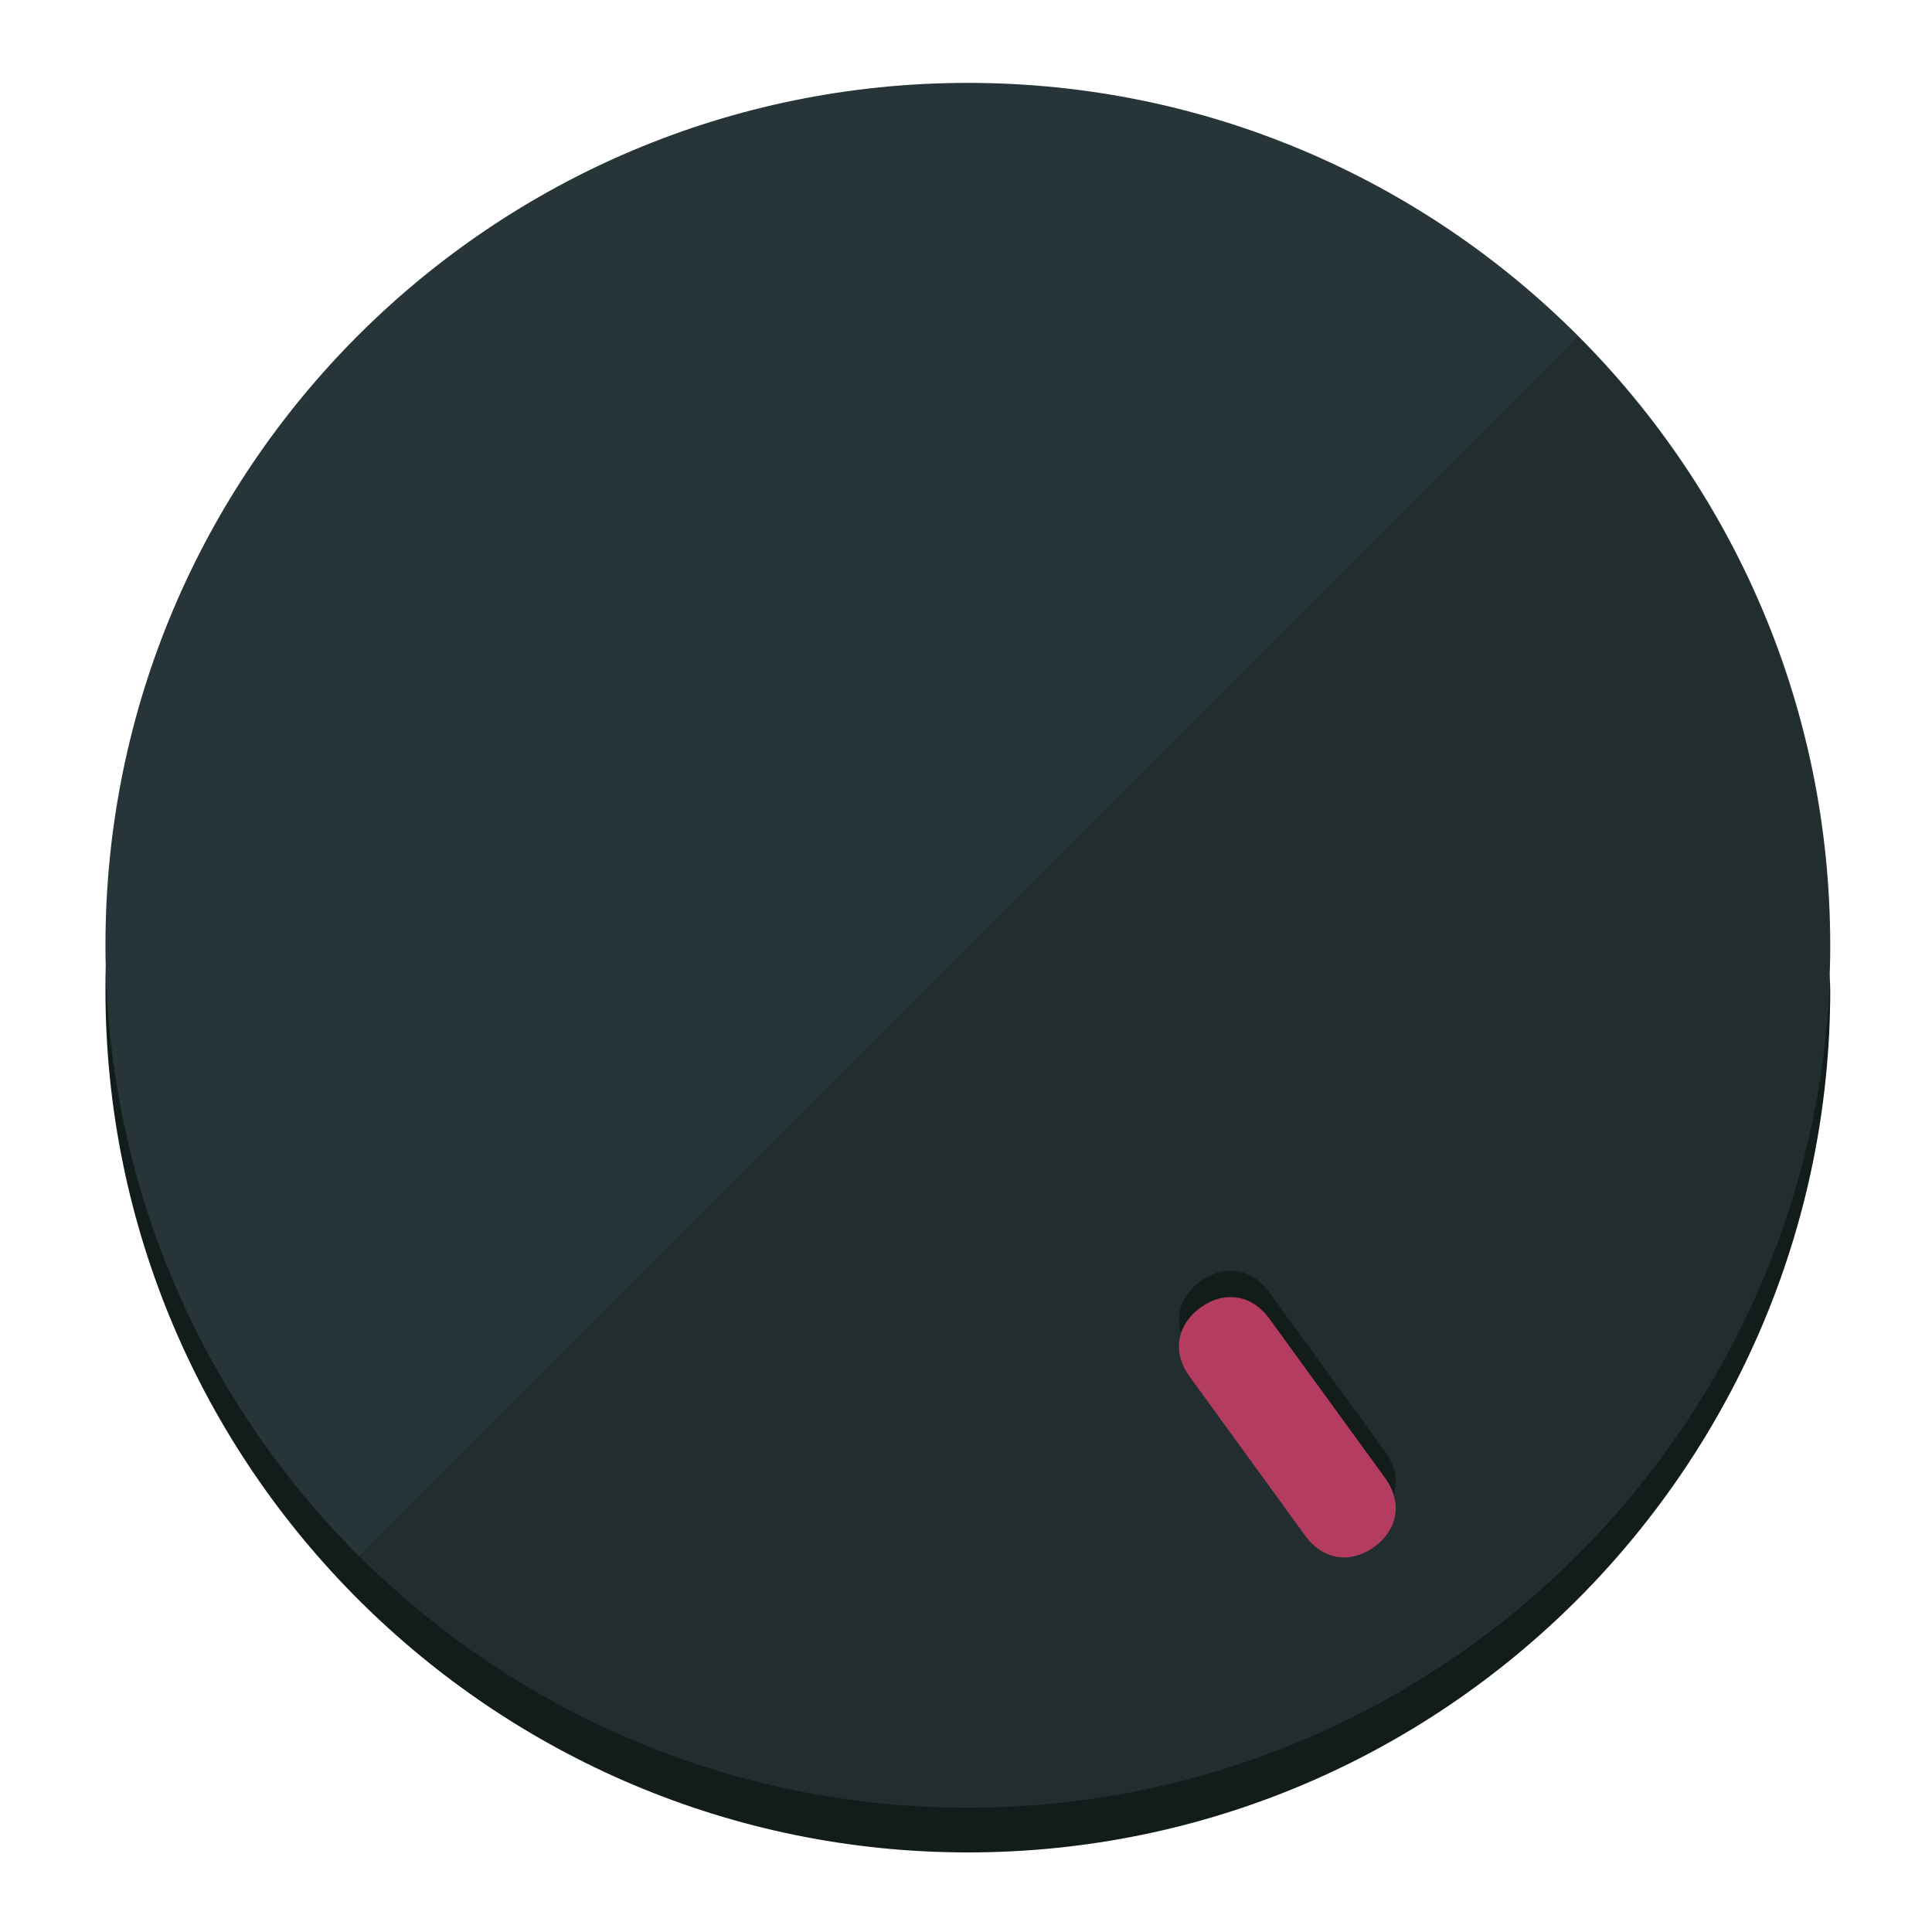
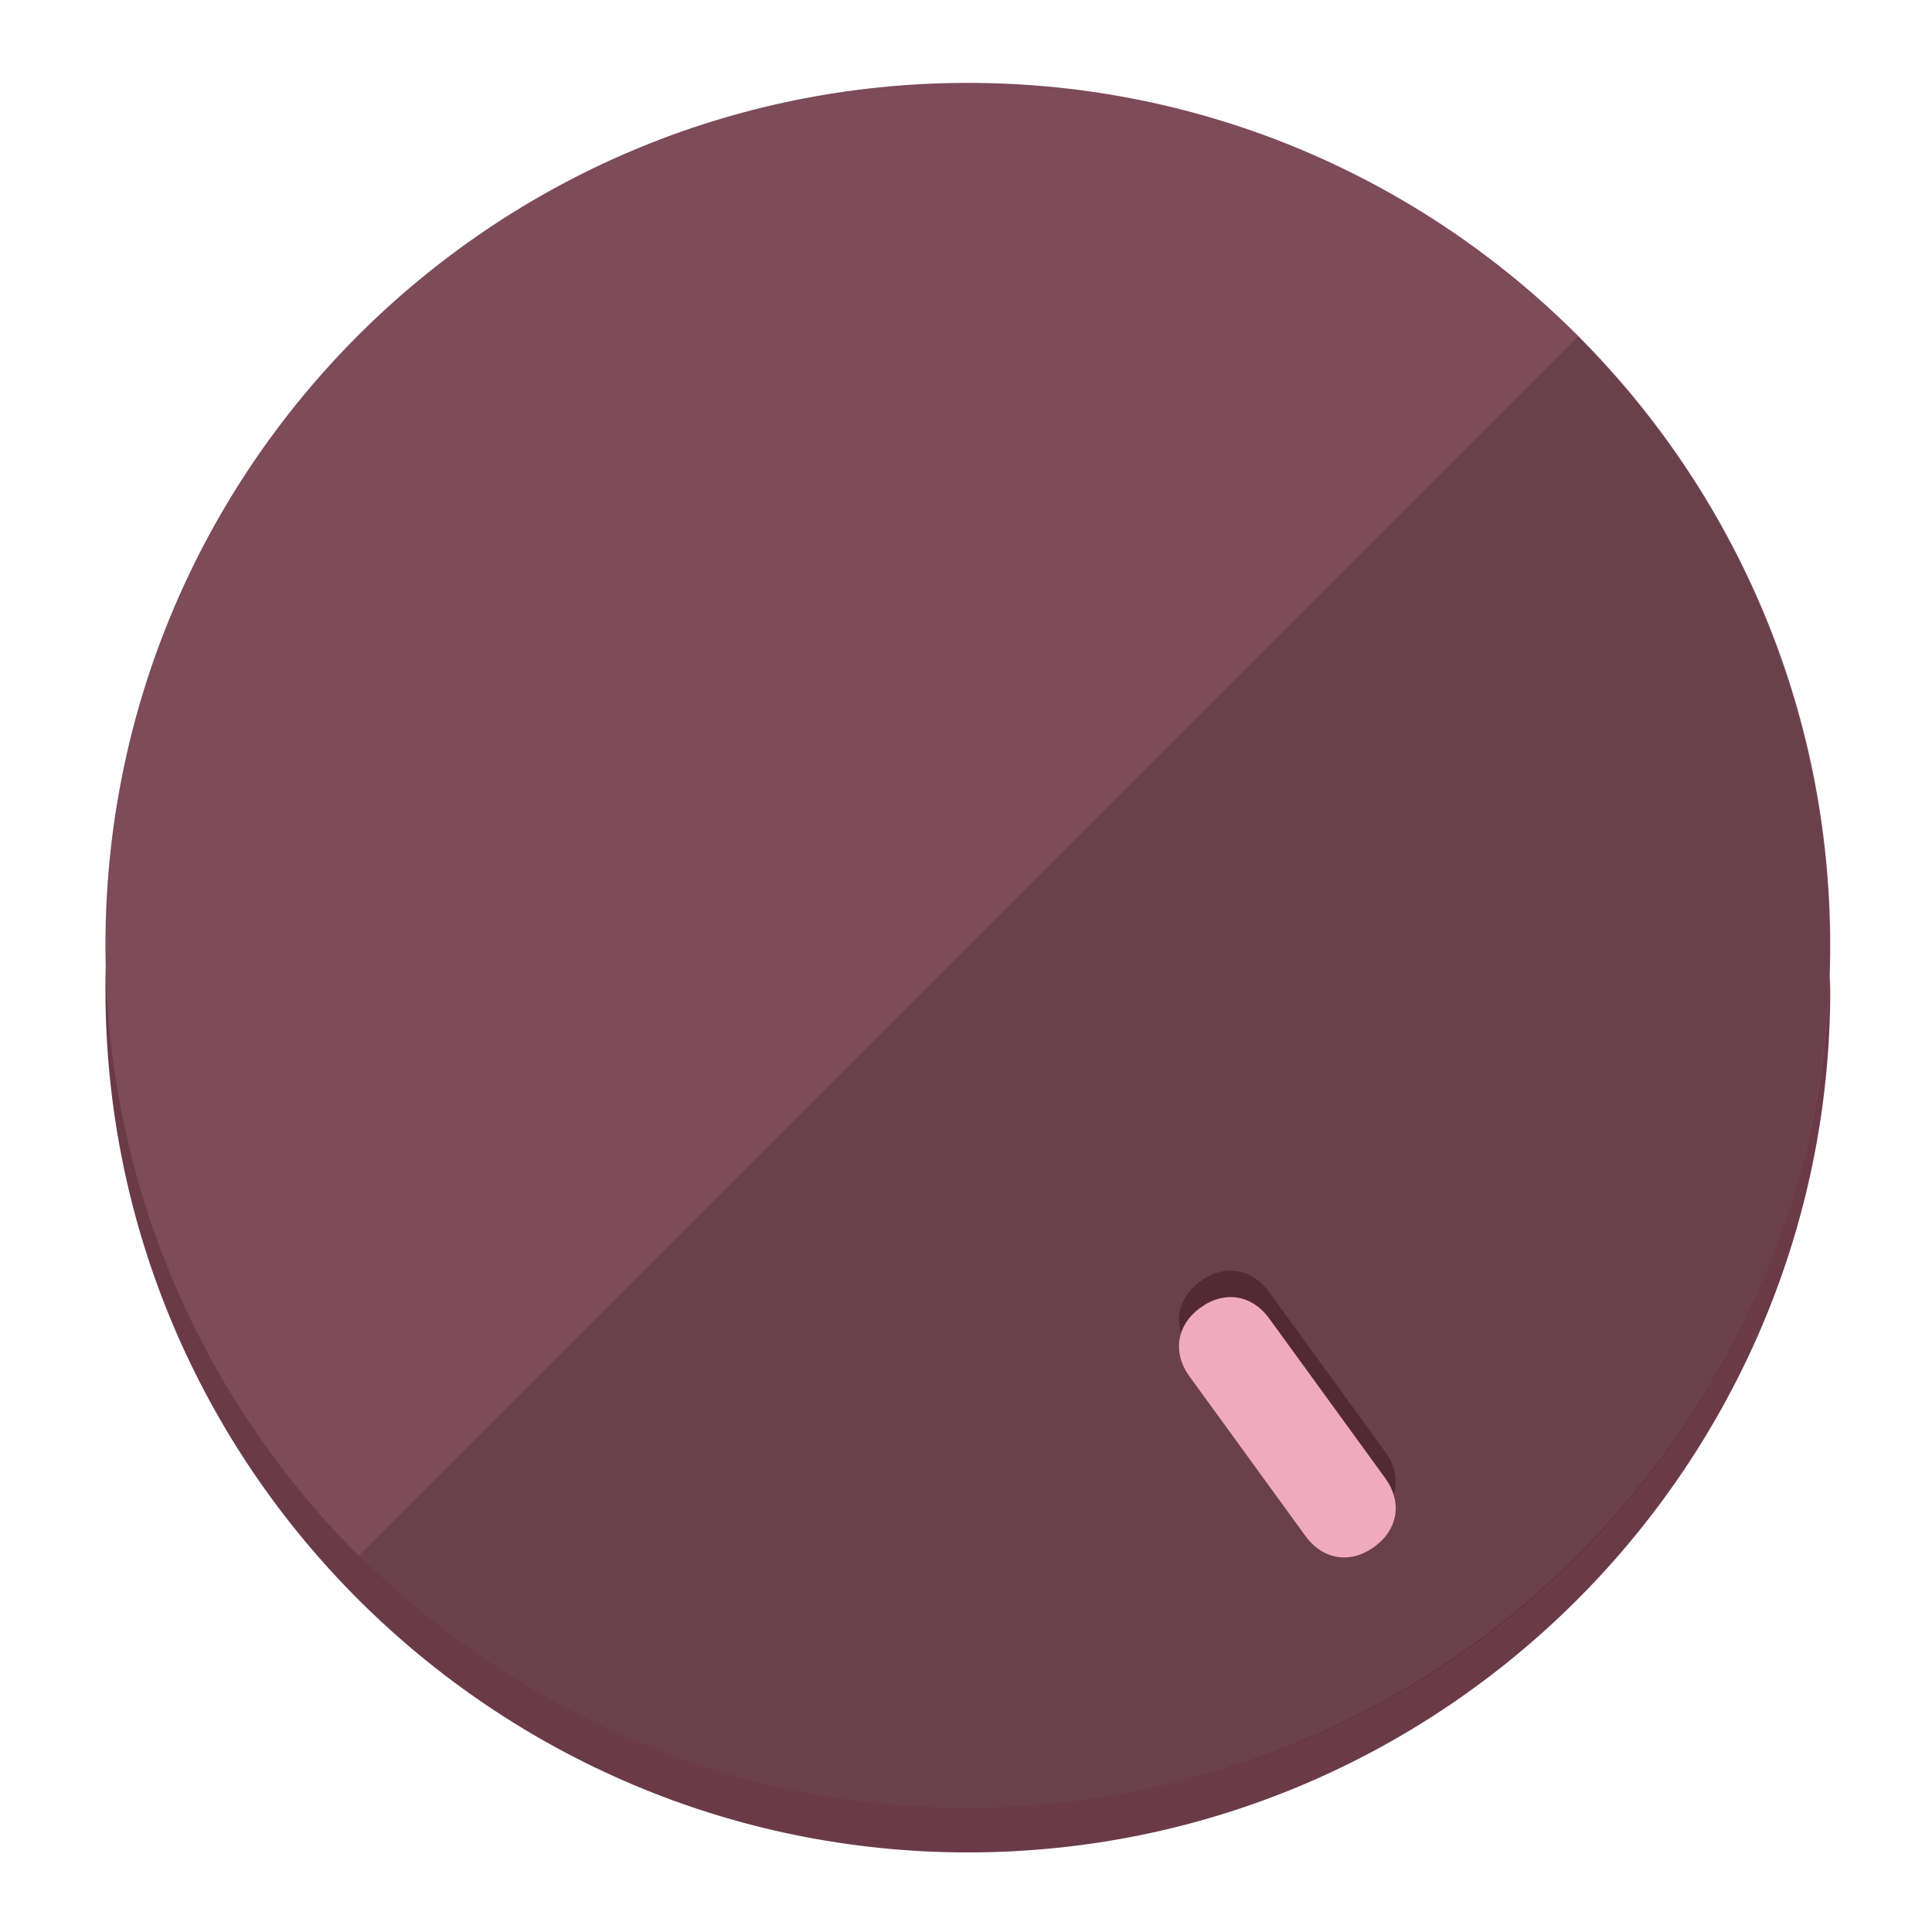
<svg xmlns="http://www.w3.org/2000/svg" width="120" height="120" viewBox="0 0 120 120" fill="none">
-   <path d="M60.115 107.711C88.275 107.711 111.538 85.673 113.374 58.125C113.374 59.349 113.68 60.268 113.68 61.492C113.68 90.876 89.805 115.057 60.115 115.057C30.731 115.057 6.55 91.182 6.55 61.492C6.55 60.268 6.55 59.349 6.856 58.125C8.692 85.673 31.955 107.711 60.115 107.711Z" fill="#121C1B" />
-   <path d="M60.115 112.279C89.698 112.279 113.68 88.297 113.68 58.714C113.68 29.13 89.698 5.148 60.115 5.148C30.532 5.148 6.55 29.13 6.55 58.714C6.55 88.297 30.532 112.279 60.115 112.279Z" fill="#283538" />
+   <path d="M60.115 107.711C88.275 107.711 111.538 85.673 113.374 58.125C113.374 59.349 113.68 60.268 113.68 61.492C113.68 90.876 89.805 115.057 60.115 115.057C30.731 115.057 6.55 91.182 6.55 61.492C6.55 60.268 6.55 59.349 6.856 58.125C8.692 85.673 31.955 107.711 60.115 107.711Z" fill="#6B3A48" />
+   <path d="M60.115 112.279C89.698 112.279 113.68 88.297 113.68 58.714C113.68 29.13 89.698 5.148 60.115 5.148C30.532 5.148 6.55 29.13 6.55 58.714C6.55 88.297 30.532 112.279 60.115 112.279Z" fill="#7D4B5A" />
  <path d="M98.006 20.92C118.853 41.767 118.853 75.797 98.006 96.645C77.159 117.492 43.129 117.492 22.281 96.645" fill="black" fill-opacity="0.154" />
-   <path d="M78.835 80.259C77.755 78.773 76.045 78.502 74.559 79.582C73.074 80.661 72.803 82.371 73.882 83.857L81.079 93.762C82.158 95.248 83.868 95.519 85.354 94.44C86.84 93.36 87.111 91.65 86.031 90.164L78.835 80.259Z" fill="#121C1B" />
-   <path d="M78.837 81.898C77.758 80.412 76.048 80.141 74.562 81.221C73.076 82.3 72.805 84.01 73.885 85.496L81.081 95.401C82.161 96.887 83.871 97.158 85.357 96.078C86.842 94.999 87.113 93.289 86.034 91.803L78.837 81.898Z" fill="#B43C60" />
+   <path d="M78.835 80.259C77.755 78.773 76.045 78.502 74.559 79.582C73.074 80.661 72.803 82.371 73.882 83.857L81.079 93.762C82.158 95.248 83.868 95.519 85.354 94.44C86.84 93.36 87.111 91.65 86.031 90.164L78.835 80.259Z" fill="#522935" />
+   <path d="M78.837 81.898C77.758 80.412 76.048 80.141 74.562 81.221C73.076 82.3 72.805 84.01 73.885 85.496L81.081 95.401C82.161 96.887 83.871 97.158 85.357 96.078C86.842 94.999 87.113 93.289 86.034 91.803L78.837 81.898Z" fill="#F0AABF" />
</svg>
